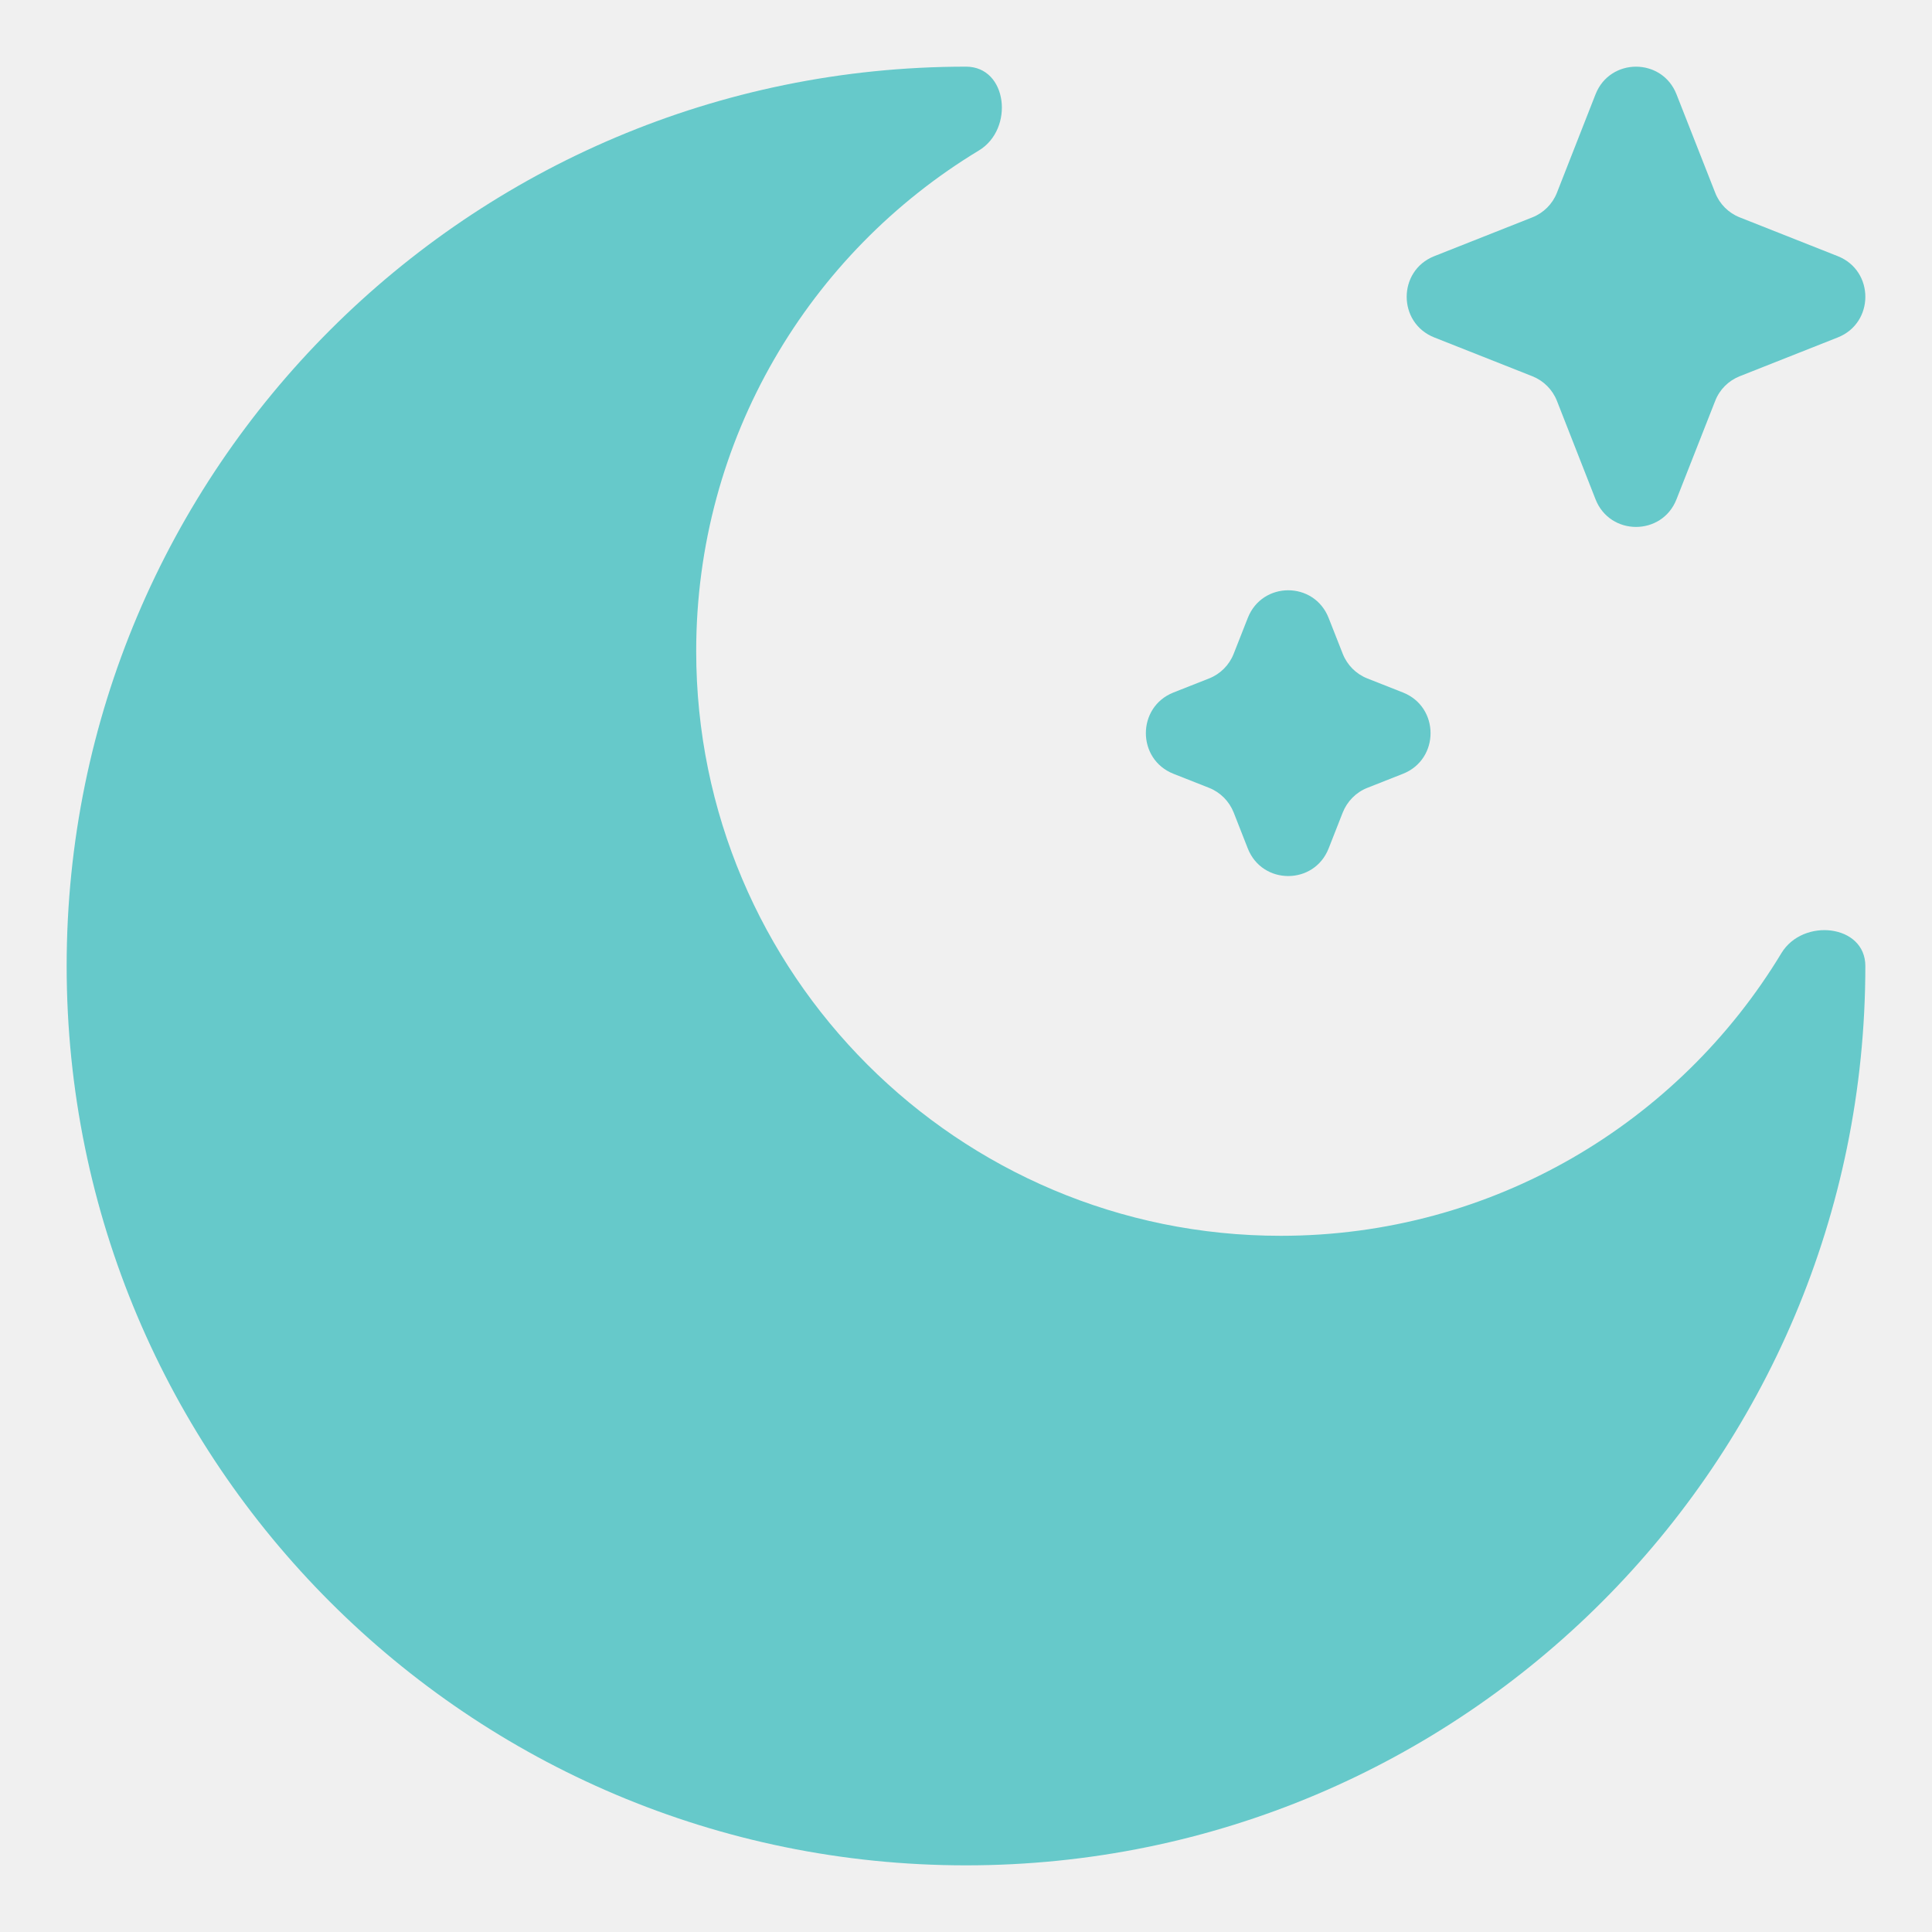
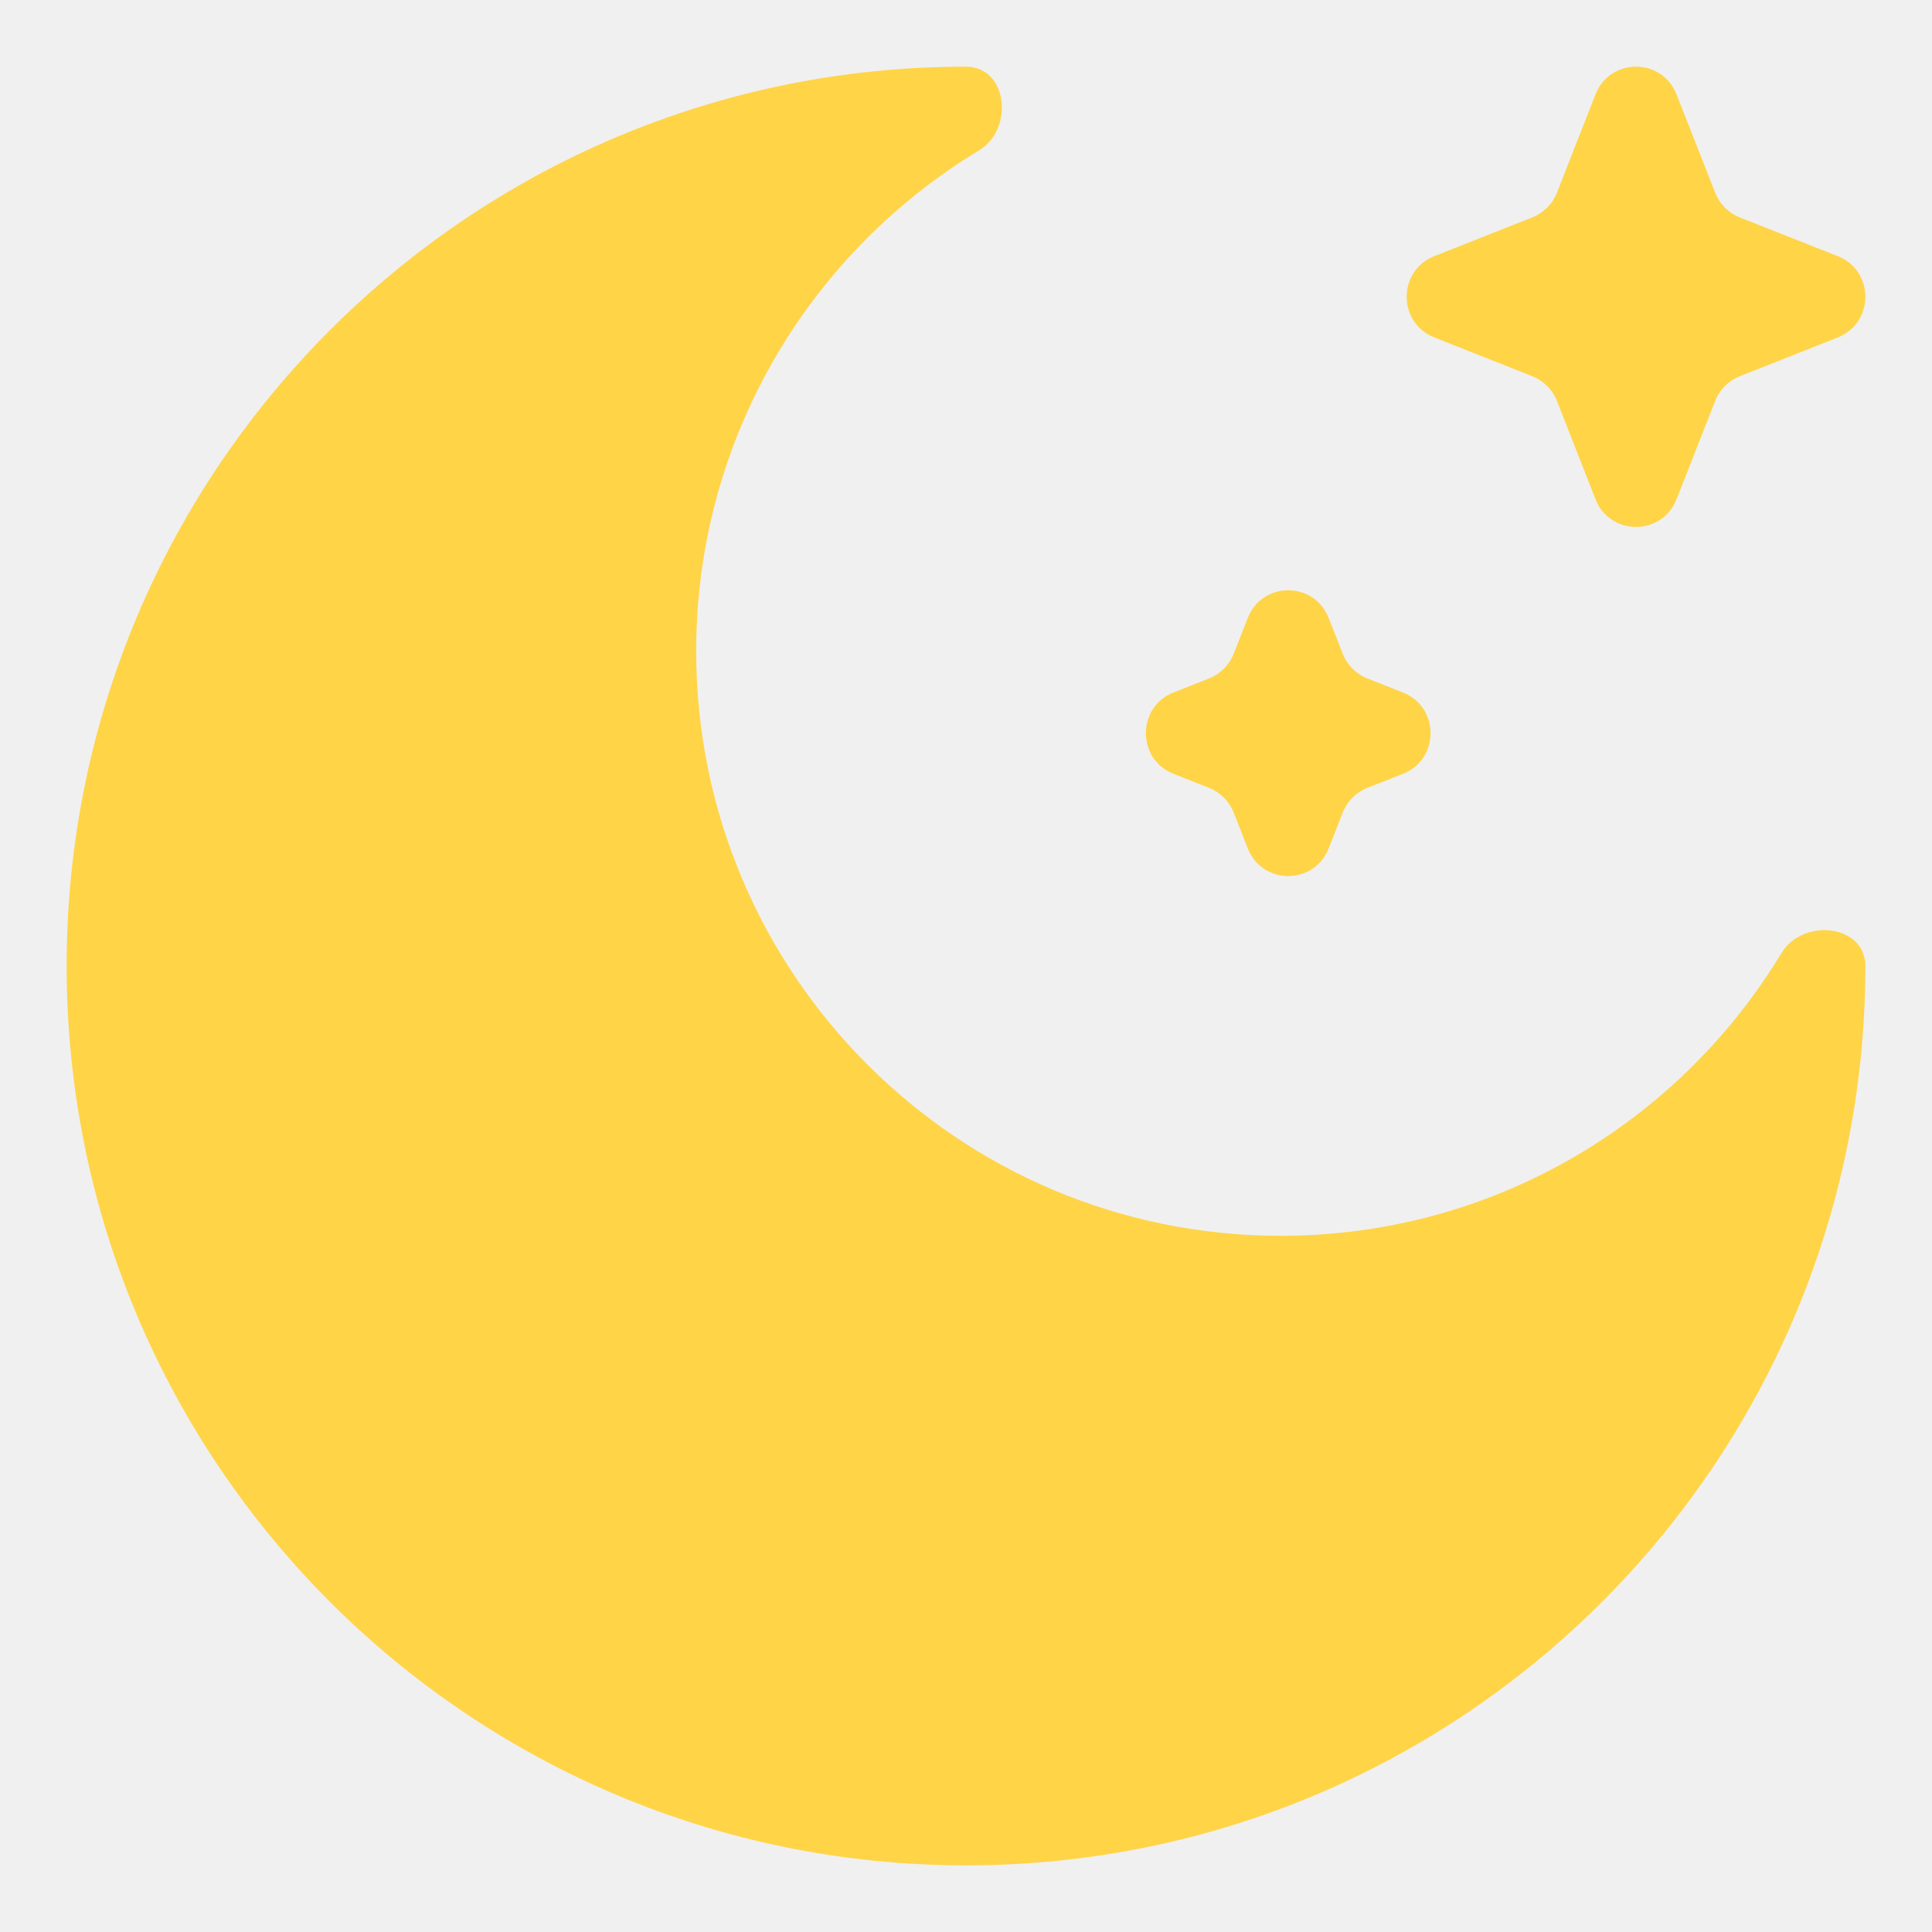
<svg xmlns="http://www.w3.org/2000/svg" width="20" height="20" viewBox="0 0 20 20" fill="none">
  <g clip-path="url(#clip0_3128_723)">
-     <path d="M10 19.31C15.142 19.31 19.31 15.142 19.31 10C19.31 9.569 18.664 9.498 18.441 9.867C17.382 11.62 15.457 12.793 13.258 12.793C9.916 12.793 7.207 10.084 7.207 6.741C7.207 4.543 8.379 2.618 10.133 1.558C10.502 1.336 10.431 0.69 10 0.69C4.858 0.69 0.69 4.858 0.69 10C0.69 15.142 4.858 19.31 10 19.31Z" fill="#66c9ca" />
-     <path d="M17.355 0.976C17.205 0.595 16.667 0.595 16.517 0.976L16.117 1.996C16.071 2.112 15.979 2.204 15.863 2.25L14.847 2.652C14.467 2.803 14.467 3.342 14.847 3.493L15.863 3.895C15.979 3.941 16.071 4.033 16.117 4.149L16.517 5.169C16.667 5.55 17.205 5.55 17.355 5.169L17.756 4.149C17.801 4.033 17.893 3.941 18.009 3.895L19.025 3.493C19.405 3.342 19.405 2.803 19.025 2.652L18.009 2.25C17.893 2.204 17.801 2.112 17.756 1.996L17.355 0.976Z" fill="#66c9ca" />
-     <path d="M13.754 6.397C13.604 6.015 13.067 6.015 12.917 6.397L12.771 6.768C12.725 6.885 12.633 6.977 12.517 7.023L12.147 7.169C11.767 7.32 11.767 7.859 12.147 8.01L12.517 8.156C12.633 8.202 12.725 8.295 12.771 8.411L12.917 8.783C13.067 9.164 13.604 9.164 13.754 8.783L13.9 8.411C13.946 8.295 14.038 8.202 14.154 8.156L14.524 8.01C14.904 7.859 14.904 7.32 14.524 7.169L14.154 7.023C14.038 6.977 13.946 6.885 13.9 6.768L13.754 6.397Z" fill="#66c9ca" />
+     <path d="M10 19.31C15.142 19.31 19.31 15.142 19.31 10C19.31 9.569 18.664 9.498 18.441 9.867C17.382 11.62 15.457 12.793 13.258 12.793C9.916 12.793 7.207 10.084 7.207 6.741C7.207 4.543 8.379 2.618 10.133 1.558C10.502 1.336 10.431 0.69 10 0.69C4.858 0.69 0.69 4.858 0.69 10C0.69 15.142 4.858 19.31 10 19.31Z" fill="#ffd447" />
+     <path d="M17.355 0.976C17.205 0.595 16.667 0.595 16.517 0.976L16.117 1.996C16.071 2.112 15.979 2.204 15.863 2.25L14.847 2.652C14.467 2.803 14.467 3.342 14.847 3.493L15.863 3.895C15.979 3.941 16.071 4.033 16.117 4.149L16.517 5.169C16.667 5.55 17.205 5.55 17.355 5.169L17.756 4.149C17.801 4.033 17.893 3.941 18.009 3.895L19.025 3.493C19.405 3.342 19.405 2.803 19.025 2.652L18.009 2.25C17.893 2.204 17.801 2.112 17.756 1.996L17.355 0.976Z" fill="#ffd447" />
+     <path d="M13.754 6.397C13.604 6.015 13.067 6.015 12.917 6.397L12.771 6.768C12.725 6.885 12.633 6.977 12.517 7.023L12.147 7.169C11.767 7.32 11.767 7.859 12.147 8.01L12.517 8.156C12.633 8.202 12.725 8.295 12.771 8.411L12.917 8.783C13.067 9.164 13.604 9.164 13.754 8.783L13.9 8.411C13.946 8.295 14.038 8.202 14.154 8.156L14.524 8.01C14.904 7.859 14.904 7.32 14.524 7.169L14.154 7.023C14.038 6.977 13.946 6.885 13.9 6.768L13.754 6.397Z" fill="#ffd447" />
  </g>
  <defs>
    <clipPath id="clip0_3128_723">
      <rect width="20" height="20" fill="white" />
    </clipPath>
  </defs>
</svg>
